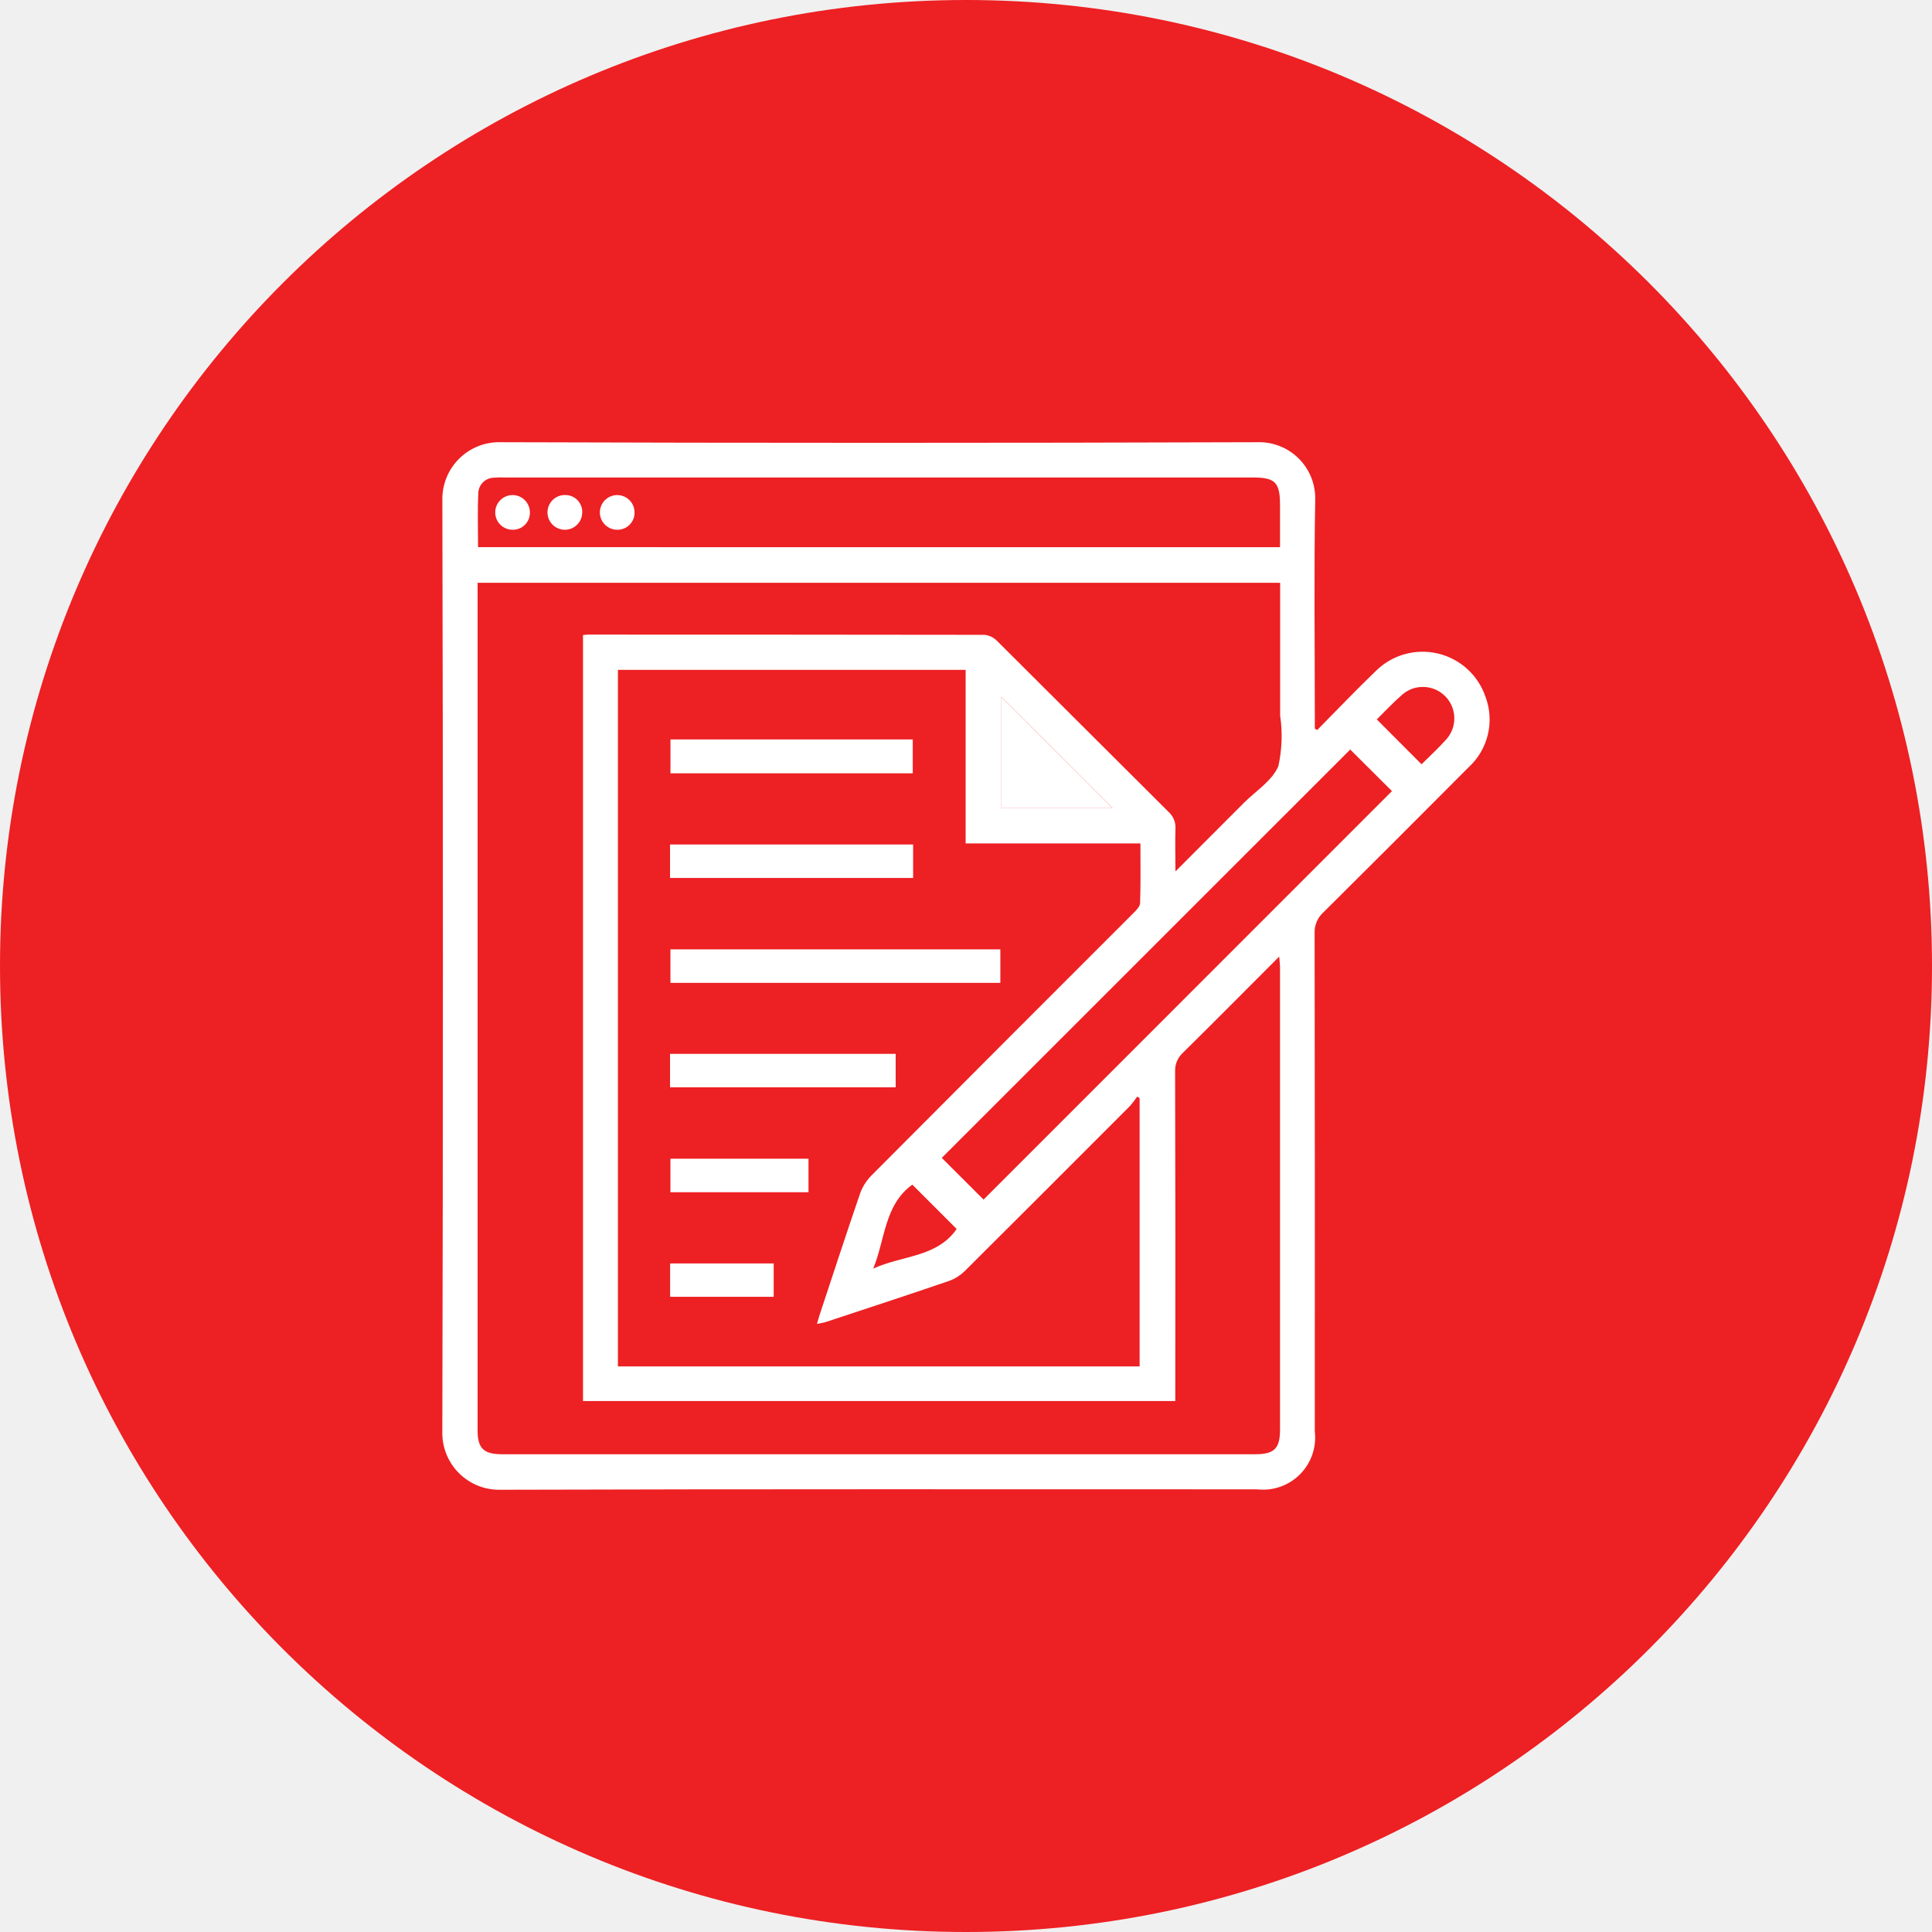
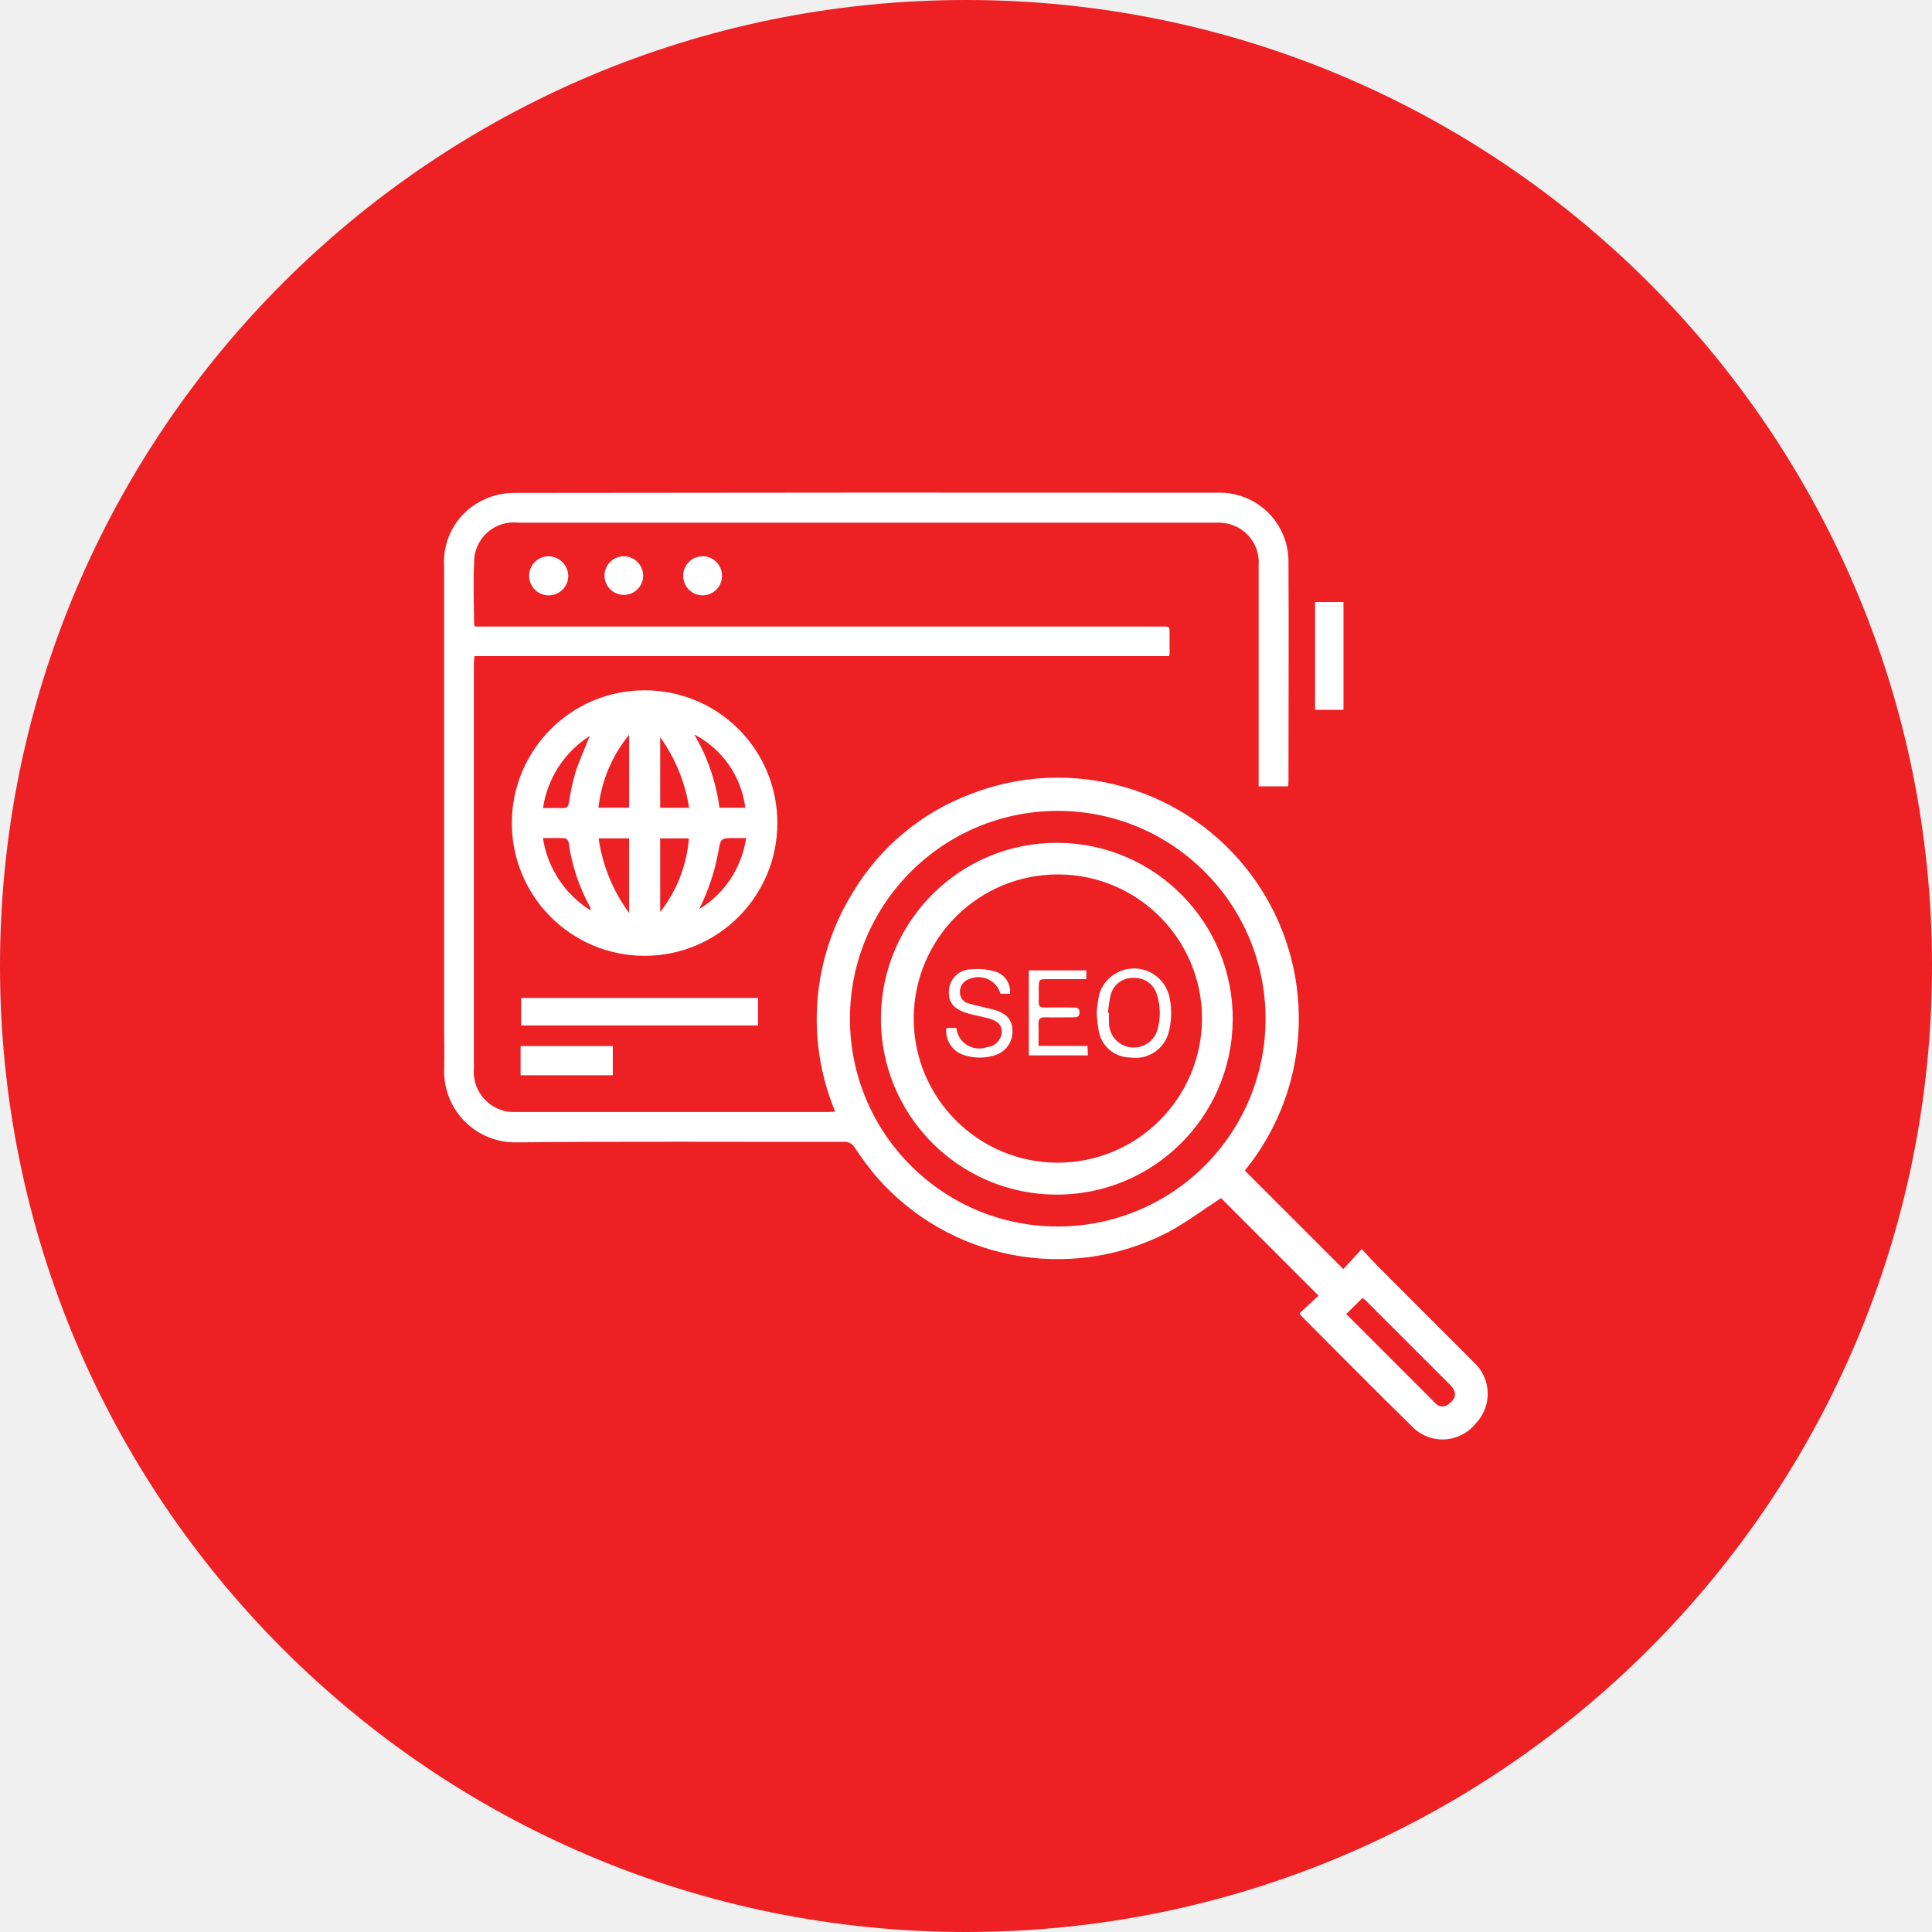
<svg xmlns="http://www.w3.org/2000/svg" width="63" height="63" viewBox="0 0 63 63">
  <defs>
    <clipPath id="clip-path">
-       <rect id="Rectangle_8355" data-name="Rectangle 8355" width="34.15" height="34.16" fill="#fff" />
+       <rect id="Rectangle_8345" data-name="Rectangle 8345" width="34.034" height="30.882" fill="#fff" />
    </clipPath>
  </defs>
-   <g id="Group_49087" data-name="Group 49087" transform="translate(8527 -102)">
+   <g id="Group_49088" data-name="Group 49088" transform="translate(8527 -102)">
    <circle id="Ellipse_63" data-name="Ellipse 63" cx="31.5" cy="31.5" r="31.5" transform="translate(-8527 102)" fill="#ed2023" />
-     <g id="Group_49068" data-name="Group 49068" transform="translate(-8512.575 116.42)">
-       <g id="Group_49067" data-name="Group 49067" clip-path="url(#clip-path)">
-         <path id="Path_14868" data-name="Path 14868" d="M28.528,9.385c.639-.646,1.265-1.307,1.921-1.935a2.166,2.166,0,0,1,3.564.845,2.111,2.111,0,0,1-.557,2.313q-2.356,2.369-4.727,4.723a.863.863,0,0,0-.286.676q.013,8.123.006,16.246a1.7,1.7,0,0,1-1.885,1.892c-8.222,0-16.443-.011-24.665.014a1.852,1.852,0,0,1-1.9-1.9Q.036,17.076,0,1.9A1.853,1.853,0,0,1,1.907,0Q14.24.04,26.572,0a1.83,1.83,0,0,1,1.891,1.876c-.043,2.357-.013,4.716-.013,7.074v.388l.079.046m-1.214-4.8H1.149v.3q0,13.67,0,27.34c0,.588.2.777.8.777H26.508c.619,0,.807-.187.807-.8q0-7.537,0-15.074c0-.1-.014-.2-.026-.355-1.074,1.076-2.1,2.11-3.135,3.132a.783.783,0,0,0-.26.616q.014,5.173.006,10.346v.4H4.586V6.289c.066-.007.111-.016.157-.016q6.469,0,12.938.008a.674.674,0,0,1,.414.205c1.866,1.854,3.722,3.718,5.589,5.572a.687.687,0,0,1,.221.56c-.014.43,0,.861,0,1.378.788-.789,1.507-1.508,2.224-2.228.393-.394.933-.729,1.132-1.205a4.575,4.575,0,0,0,.058-1.651c0-1.433,0-2.865,0-4.324M5.725,7.424V30.137H22.737V21.39l-.08-.052a2.9,2.9,0,0,1-.237.309q-2.686,2.693-5.382,5.377a1.435,1.435,0,0,1-.528.33c-1.33.455-2.665.892-4,1.333-.082.027-.17.037-.294.063.04-.136.063-.225.092-.312.434-1.312.863-2.626,1.311-3.933a1.6,1.6,0,0,1,.366-.587q4.264-4.283,8.54-8.554c.1-.1.223-.22.227-.335.022-.635.011-1.271.011-1.945h-5.7V7.424Zm21.59-4c0-.479,0-.926,0-1.374,0-.742-.155-.9-.891-.9H2.039a2.691,2.691,0,0,0-.355.007.52.52,0,0,0-.51.465c-.031.6-.01,1.2-.01,1.8Zm2.287,6.6L16.285,23.337l1.363,1.36,13.317-13.32L29.6,10.017M18.23,8.306v3.628h3.625L18.23,8.306m12.24.732,1.46,1.464c.252-.252.551-.523.817-.823A1.026,1.026,0,0,0,31.313,8.22c-.311.27-.593.574-.842.818m-13.7,16.618L15.325,24.21c-.916.659-.883,1.792-1.276,2.738.93-.432,2.078-.361,2.722-1.292" transform="translate(0 0)" fill="#fff" />
-         <path id="Path_14869" data-name="Path 14869" d="M255.979,116.635l3.625,3.628h-3.625Z" transform="translate(-237.749 -108.328)" fill="#fff" />
-         <rect id="Rectangle_8349" data-name="Rectangle 8349" width="10.758" height="1.093" transform="translate(7.437 16.537)" fill="#fff" />
-         <rect id="Rectangle_8350" data-name="Rectangle 8350" width="7.901" height="1.105" transform="translate(7.438 9.692)" fill="#fff" />
-         <rect id="Rectangle_8351" data-name="Rectangle 8351" width="7.927" height="1.091" transform="translate(7.424 13.118)" fill="#fff" />
-         <rect id="Rectangle_8352" data-name="Rectangle 8352" width="7.358" height="1.091" transform="translate(7.424 19.945)" fill="#fff" />
-         <rect id="Rectangle_8353" data-name="Rectangle 8353" width="4.502" height="1.093" transform="translate(7.437 23.364)" fill="#fff" />
-         <rect id="Rectangle_8354" data-name="Rectangle 8354" width="3.377" height="1.088" transform="translate(7.427 26.779)" fill="#fff" />
-         <path id="Path_14870" data-name="Path 14870" d="M24.736,25.341a.566.566,0,1,1,.566-.557.554.554,0,0,1-.566.557" transform="translate(-22.447 -22.486)" fill="#fff" />
-         <path id="Path_14871" data-name="Path 14871" d="M49.26,24.76a.567.567,0,1,1-.542-.575.55.55,0,0,1,.542.575" transform="translate(-44.699 -22.463)" fill="#fff" />
-         <path id="Path_14872" data-name="Path 14872" d="M72.649,25.328a.566.566,0,1,1,.567-.547.556.556,0,0,1-.567.547" transform="translate(-66.949 -22.473)" fill="#fff" />
+     <g id="Group_49058" data-name="Group 49058" transform="translate(-8512.518 118.059)">
+       <g id="Group_49058-2" data-name="Group 49058" clip-path="url(#clip-path)">
+         <path id="Path_14833" data-name="Path 14833" d="M1,4.372H23.34c.35,0,.314-.036.316.31,0,.195,0,.39,0,.585a.452.452,0,0,1-.017.069H.99c-.008.1-.02.18-.02.258q0,6.588,0,13.176a1.318,1.318,0,0,0,.972,1.392,1.209,1.209,0,0,0,.31.038q5.149,0,10.3,0c.059,0,.118-.006.2-.011a7.842,7.842,0,0,1,.593-7.176,7.589,7.589,0,0,1,3.774-3.16,7.856,7.856,0,0,1,8.991,12.259l3.212,3.212.6-.653c.2.218.357.392.521.556q1.564,1.568,3.131,3.133a1.394,1.394,0,0,1,.054,2.011,1.38,1.38,0,0,1-2.056.094c-1.228-1.2-2.431-2.423-3.644-3.637a.335.335,0,0,1-.033-.064l.617-.575-3.178-3.179c-.574.372-1.131.793-1.74,1.119a7.836,7.836,0,0,1-9.519-1.841,10.347,10.347,0,0,1-.682-.919.376.376,0,0,0-.36-.194c-3.553.005-7.105-.019-10.658.017A2.316,2.316,0,0,1,0,18.824c.012-.457,0-.914,0-1.372q0-7.51,0-15.02A2.233,2.233,0,0,1,1.341.214a2.3,2.3,0,0,1,.932-.2q11.5-.017,23-.007a2.242,2.242,0,0,1,2.26,2.232c.012,2.4,0,4.8,0,7.2,0,.043-.006.087-.009.144H26.56V9.3q0-3.463,0-6.925A1.29,1.29,0,0,0,25.5,1.007a1.751,1.751,0,0,0-.357-.023H2.415A1.292,1.292,0,0,0,.978,2.305c-.034.658-.006,1.319,0,1.978A.4.4,0,0,0,1,4.372M26.785,17.151a6.776,6.776,0,1,0-6.776,6.784,6.767,6.767,0,0,0,6.776-6.784m2.632,9.64c.98.981,1.943,1.946,2.908,2.909a.308.308,0,0,0,.445.016c.245-.185.257-.394.029-.622q-1.358-1.361-2.719-2.718c-.041-.041-.088-.076-.132-.114l-.532.529" transform="translate(0 0)" fill="#fff" />
+         <path id="Path_14834" data-name="Path 14834" d="M57.7,147.774a4.329,4.329,0,1,1-4.327-4.324,4.32,4.32,0,0,1,4.327,4.324M52.866,144.9a4.535,4.535,0,0,0-1,2.378h1Zm3.789,2.379a3.123,3.123,0,0,0-1.666-2.39,6.324,6.324,0,0,1,.824,2.39Zm-4.783,1a5.375,5.375,0,0,0,.993,2.43v-2.43Zm2.007,0v2.4a4.445,4.445,0,0,0,.936-2.4Zm1.271,2.308a3.258,3.258,0,0,0,1.53-2.319h-.37c-.452,0-.458,0-.535.448a6.926,6.926,0,0,1-.625,1.871m-.327-3.307a5.358,5.358,0,0,0-.943-2.3v2.3Zm-3.217,3.345c0-.055.005-.072,0-.083a6.147,6.147,0,0,1-.715-2.152.175.175,0,0,0-.121-.116c-.229-.012-.459-.005-.715-.005a3.391,3.391,0,0,0,1.551,2.357m-.027-5.686a3.374,3.374,0,0,0-1.521,2.35c.243,0,.444-.007.645,0,.134.006.174-.045.2-.175a7.515,7.515,0,0,1,.217-1c.123-.387.3-.758.462-1.176" transform="translate(-46.834 -136.999)" fill="#fff" />
+         <rect id="Rectangle_8342" data-name="Rectangle 8342" width="7.725" height="0.896" transform="translate(2.512 16.483)" fill="#fff" />
+         <rect id="Rectangle_8343" data-name="Rectangle 8343" width="0.927" height="3.514" transform="translate(28.4 3.573)" fill="#fff" />
+         <rect id="Rectangle_8344" data-name="Rectangle 8344" width="3.007" height="0.953" transform="translate(2.493 18.051)" fill="#fff" />
+         <path id="Path_14835" data-name="Path 14835" d="M117.554,46.881a.63.63,0,1,1-.635-.645.636.636,0,0,1,.635.645" transform="translate(-111.064 -44.156)" fill="#fff" />
+         <path id="Path_14836" data-name="Path 14836" d="M174.659,46.868a.634.634,0,0,1-.636.643.638.638,0,0,1,.013-1.276.636.636,0,0,1,.623.633" transform="translate(-165.597 -44.156)" fill="#fff" />
+         <path id="Path_14837" data-name="Path 14837" d="M62.894,46.867a.638.638,0,1,1-.653-.633.652.652,0,0,1,.653.633" transform="translate(-58.846 -44.154)" fill="#fff" />
+         <path id="Path_14838" data-name="Path 14838" d="M323.077,253.973a5.736,5.736,0,1,1-.094,11.472,5.736,5.736,0,0,1,.094-11.472m4.687,5.742a4.7,4.7,0,1,0-4.713,4.689,4.711,4.711,0,0,0,4.713-4.689" transform="translate(-303.051 -242.549)" fill="#fff" />
+         <path id="Path_14839" data-name="Path 14839" d="M473.085,346.607a4.9,4.9,0,0,1,.089-.617,1.184,1.184,0,0,1,2.287.1,2.467,2.467,0,0,1-.045,1.22,1.121,1.121,0,0,1-1.238.751,1.043,1.043,0,0,1-1.027-.892c-.032-.175-.042-.355-.065-.56m.373,0,.032,0a3.678,3.678,0,0,0,0,.381.807.807,0,0,0,1.566.208,1.967,1.967,0,0,0-.006-1.191.753.753,0,0,0-.766-.541.74.74,0,0,0-.744.567,4.5,4.5,0,0,0-.084.573" transform="translate(-451.809 -329.637)" fill="#fff" />
+         <path id="Path_14840" data-name="Path 14840" d="M366.043,346.336h-.3a.745.745,0,0,0-1.01-.484.431.431,0,0,0-.312.42.37.37,0,0,0,.31.385c.265.076.536.13.8.2.423.119.6.332.605.7a.807.807,0,0,1-.608.793,1.625,1.625,0,0,1-1.035-.037.82.82,0,0,1-.513-.864h.325a.749.749,0,0,0,1,.627.53.53,0,0,0,.479-.459c.024-.223-.1-.384-.392-.468-.222-.064-.45-.1-.673-.164-.475-.126-.673-.346-.658-.719a.733.733,0,0,1,.717-.728,2.123,2.123,0,0,1,.812.077.679.679,0,0,1,.462.719" transform="translate(-347.602 -329.989)" fill="#fff" />
+         <path id="Path_14841" data-name="Path 14841" d="M425.881,349.286h-1.926v-2.771h1.875v.285H424.6c-.32,0-.32,0-.321.32,0,.142.006.285,0,.427s.055.181.187.179c.314-.006.629,0,.943,0,.117,0,.2.009.2.163s-.1.156-.211.156c-.3,0-.6.01-.9,0-.184-.009-.235.062-.227.233.011.222,0,.446,0,.7h1.6Z" transform="translate(-404.89 -330.931)" fill="#fff" />
      </g>
    </g>
  </g>
</svg>
